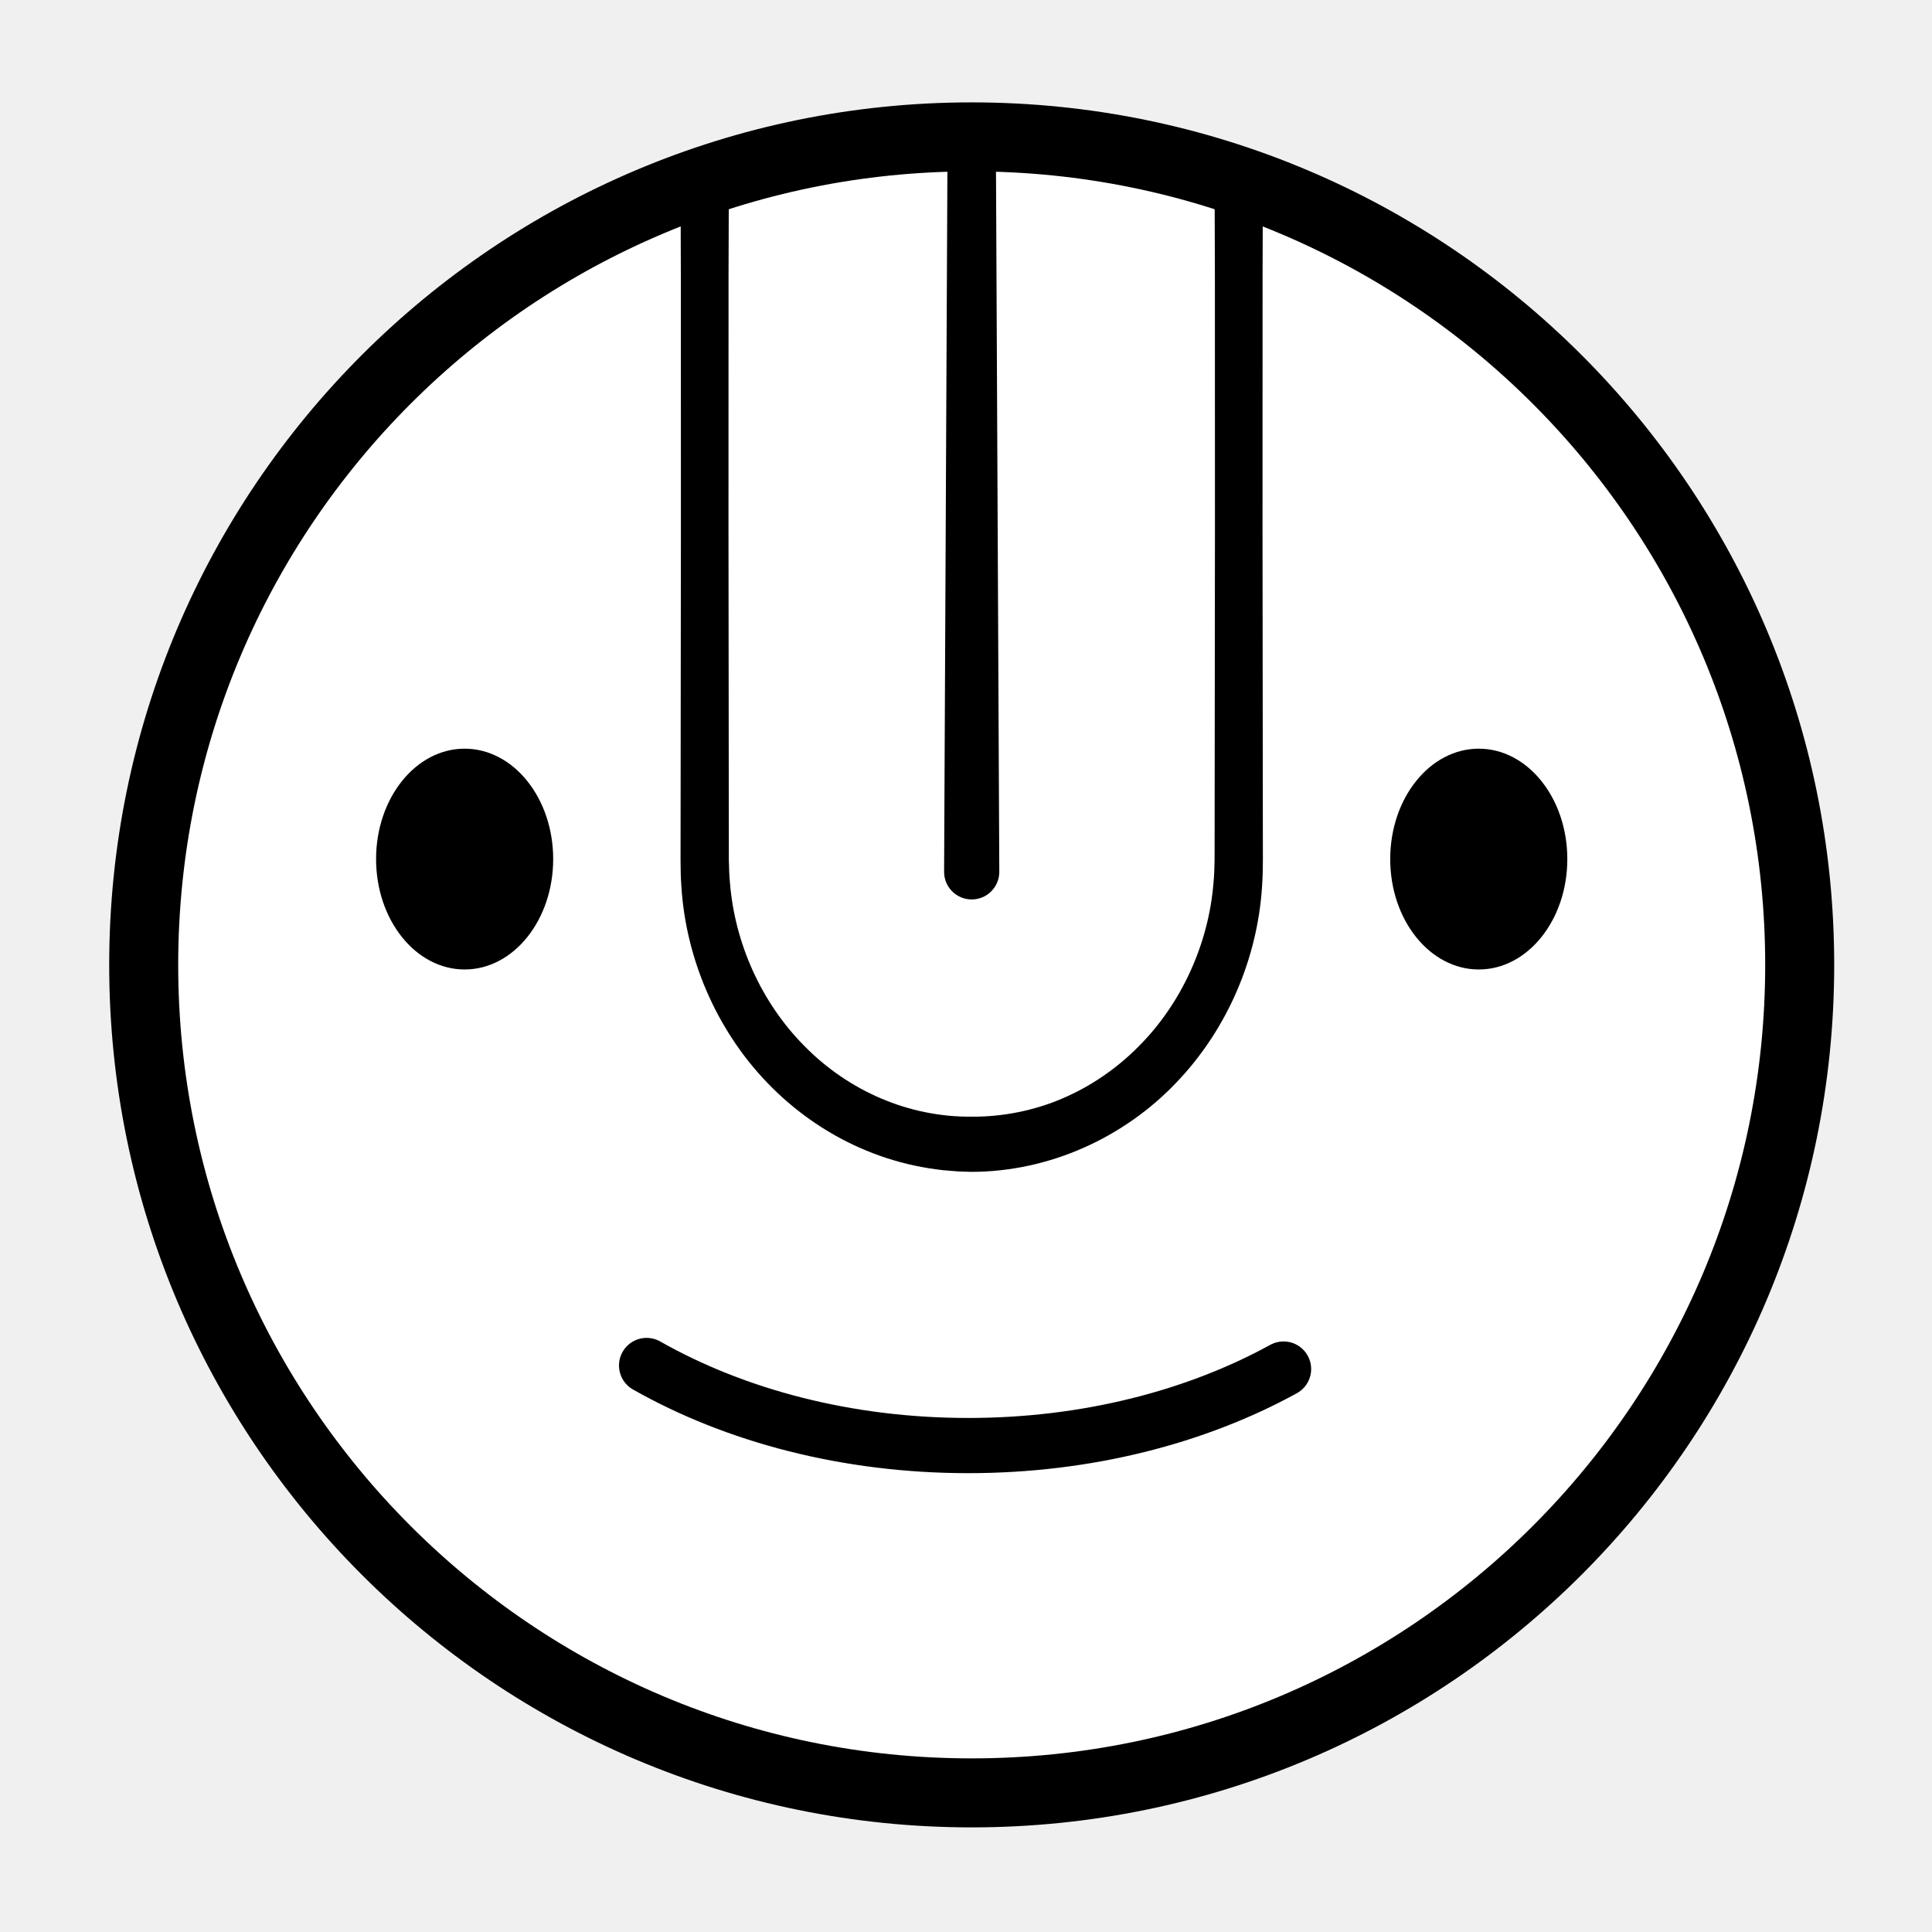
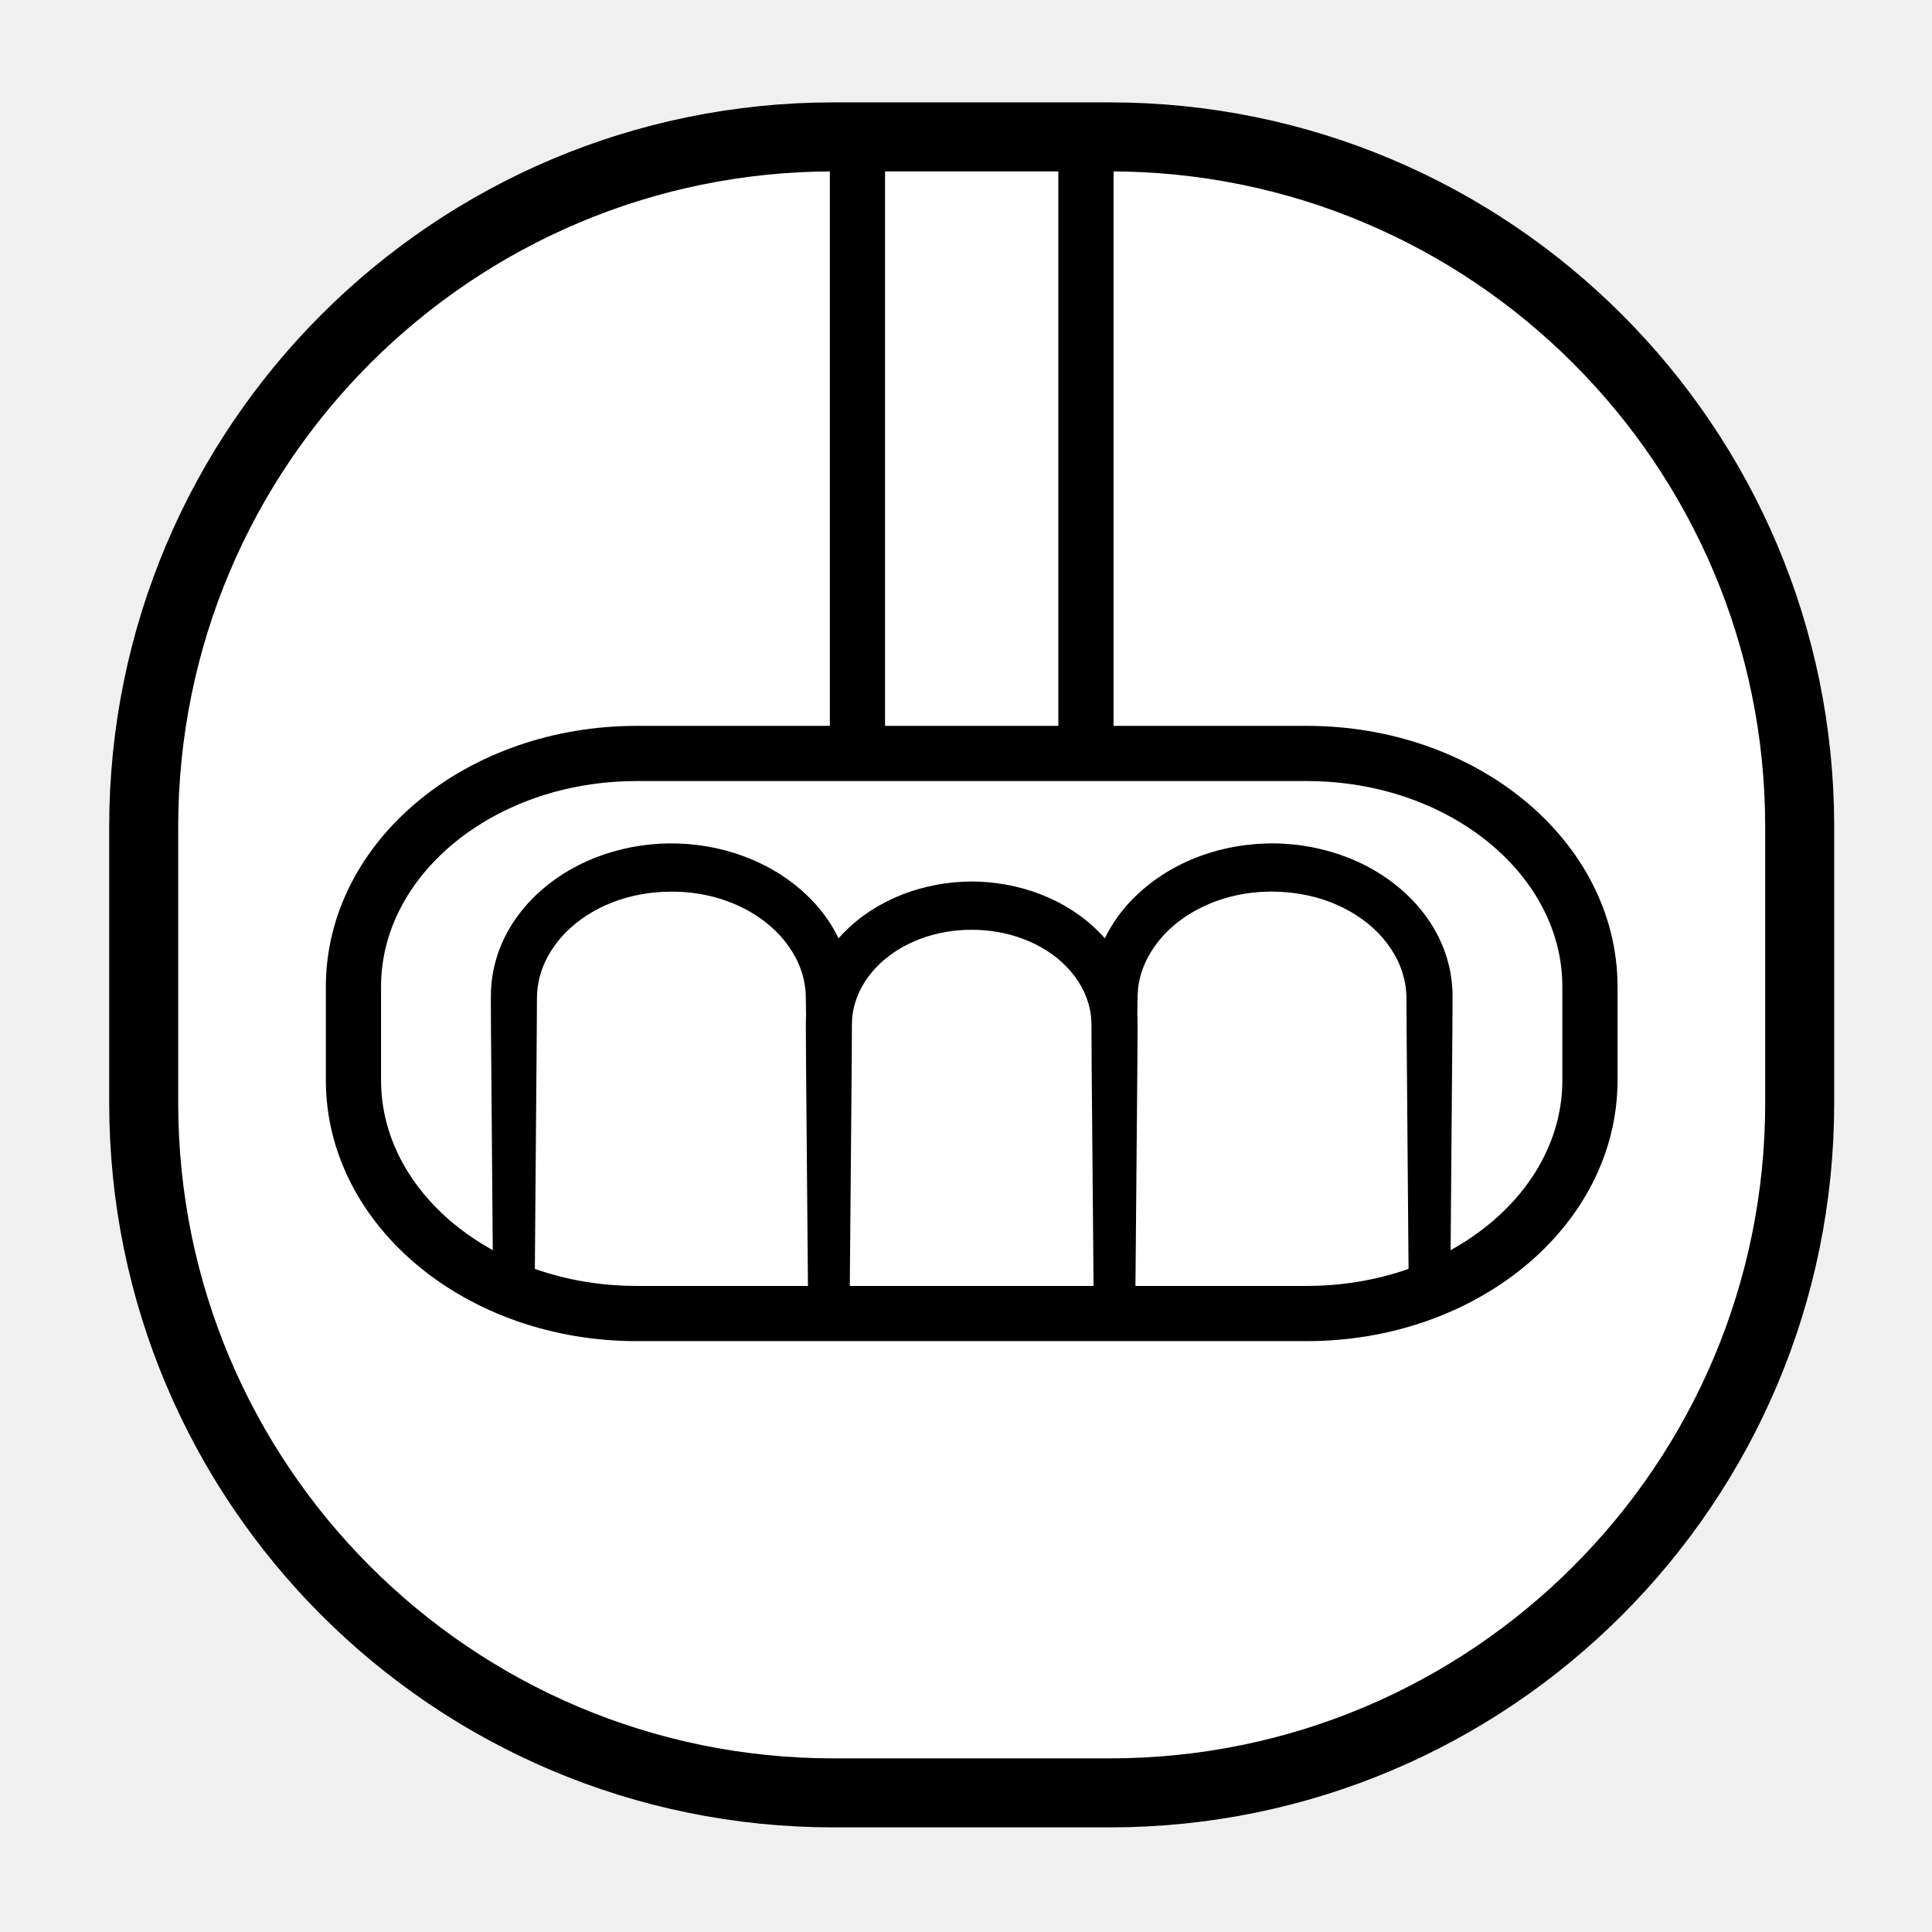
<svg xmlns="http://www.w3.org/2000/svg" version="1.1" x="0px" y="0px" viewBox="0 0 140 140" style="enable-background:new 0 0 140 140;" xml:space="preserve">
  <g id="ona">
-     <g id="ona_6_">
-       <circle style="fill:#FFFFFF;stroke:#000000;stroke-width:5;stroke-miterlimit:10;" cx="70.413" cy="69.919" r="60" />
+     <g id="ona_1_">
+       <path style="fill:#FFFFFF;stroke:#000000;stroke-width:5;stroke-miterlimit:10;" d="M130.413,79.919c0,27.614-22.386,50-50,50h-20    c-27.614,0-50-22.386-50-50v-20c0-27.614,22.386-50,50-50h20c27.614,0,50,22.386,50,50V79.919z" />
+       <line style="fill:none;stroke:#000000;stroke-width:4;stroke-miterlimit:10;" x1="62.134" y1="54.61" x2="62.134" y2="9.94" />
+       <line style="fill:none;stroke:#000000;stroke-width:4;stroke-miterlimit:10;" x1="78.692" y1="9.94" x2="78.692" y2="54.61" />
      <g>
-         <path d="M91.513,13.088c0,0-0.008,2.52-0.022,6.93c-0.001,4.41-0.003,10.71-0.004,18.269c0.004,3.78,0.009,7.875,0.013,12.206     c0.002,2.166,0.005,4.39,0.007,6.664c0.001,1.137,0.002,2.286,0.004,3.446c-0.008,1.157,0.034,2.307-0.058,3.63     c-0.323,5.125-2.455,10.306-6.23,14.233c-3.752,3.937-9.144,6.453-14.863,6.451l-0.944-0.032l-1.086-0.089     c-0.703-0.081-1.386-0.189-2.07-0.335c-1.363-0.293-2.693-0.728-3.961-1.289c-2.537-1.121-4.814-2.75-6.694-4.706     c-3.775-3.92-5.908-9.124-6.229-14.217c-0.052-0.634-0.054-1.278-0.061-1.898c0.001-0.586,0.001-1.168,0.002-1.749     c0.001-1.16,0.003-2.31,0.004-3.446c0.002-2.274,0.005-4.498,0.007-6.664c0.005-4.331,0.009-8.426,0.013-12.206     c-0.002-7.56-0.003-13.859-0.004-18.269c-0.014-4.41-0.022-6.93-0.022-6.93h3.5c0,0-0.008,2.52-0.022,6.93     c-0.001,4.41-0.003,10.71-0.004,18.269c0.004,3.78,0.009,7.875,0.013,12.206c0.002,2.166,0.005,4.39,0.007,6.664     c0.001,1.137,0.002,2.286,0.004,3.446c0.001,0.58,0.001,1.163,0.002,1.749c0.016,0.55,0.026,1.084,0.081,1.626     c0.347,4.324,2.24,8.656,5.419,11.846c3.168,3.216,7.536,5.155,12.153,5.095c2.143,0.015,4.466-0.433,6.51-1.316     c2.07-0.879,3.957-2.183,5.536-3.779c3.179-3.183,5.074-7.539,5.418-11.83c0.105-1.032,0.08-2.229,0.084-3.391     c0.001-1.16,0.003-2.31,0.004-3.446c0.002-2.274,0.005-4.498,0.007-6.664c0.005-4.331,0.009-8.426,0.013-12.206     c-0.002-7.56-0.003-13.859-0.004-18.269c-0.014-4.41-0.022-6.93-0.022-6.93H91.513z" />
+         <g>
+           <g>
+             <path d="M35.738,94.306l-0.157-19.433l-0.013-2.429l0.009-0.659c0.012-0.228,0.034-0.532,0.065-0.774       c0.064-0.487,0.157-0.972,0.295-1.443c0.532-1.898,1.658-3.556,3.04-4.833c1.388-1.281,3.034-2.217,4.773-2.811       c1.733-0.592,3.594-0.861,5.376-0.8c1.855,0.06,3.65,0.438,5.357,1.158c1.699,0.713,3.281,1.775,4.564,3.181       c1.281,1.4,2.227,3.194,2.551,5.141c0.077,0.485,0.13,0.976,0.13,1.466l-0.006,1.249l-0.023,2.429       c-0.024,3.239-0.143,6.478-0.122,9.717l-0.013,9.717h-3v0L58.41,77.238l-0.012-2.243l-0.003-0.561l0.005-0.612       c-0.003-0.155,0.027-0.467,0.046-0.702c0.031-0.236,0.059-0.461,0.105-0.689c0.342-1.824,1.276-3.485,2.51-4.758       c1.23-1.288,2.738-2.234,4.34-2.86c1.622-0.623,3.277-0.93,5.049-0.936c1.626,0.005,3.387,0.313,4.976,0.936       c1.602,0.626,3.11,1.572,4.34,2.86c1.234,1.273,2.169,2.933,2.51,4.758c0.086,0.454,0.139,0.915,0.151,1.376l0.005,0.627       l-0.003,0.561l-0.012,2.243l-0.154,17.944v0h-3l-0.013-9.717c0.021-3.239-0.098-6.478-0.122-9.717l-0.023-2.429       c-0.001-0.783-0.055-1.681,0.124-2.715c0.324-1.947,1.27-3.742,2.551-5.141c2.584-2.818,6.279-4.221,9.903-4.339l0.341-0.008       l0.357,0c0.209,0.005,0.385,0.003,0.642,0.022c0.492,0.028,0.93,0.072,1.385,0.141c0.904,0.133,1.798,0.348,2.668,0.645       c1.739,0.594,3.385,1.53,4.773,2.811c1.382,1.278,2.507,2.935,3.04,4.833c0.27,0.927,0.392,1.97,0.368,2.875l-0.013,2.429       l-0.157,19.433h-3l-0.157-19.433l-0.013-2.429c0.004-0.715-0.091-1.294-0.278-1.921c-0.376-1.22-1.126-2.345-2.123-3.257       c-0.999-0.91-2.23-1.611-3.557-2.053c-0.664-0.221-1.352-0.382-2.051-0.48c-0.345-0.052-0.714-0.083-1.031-0.1       c-0.146-0.014-0.375-0.013-0.571-0.019l-0.152-0.004c0.024,0-0.07,0.002-0.099,0.002l-0.266,0.005       c-2.822,0.062-5.65,1.178-7.476,3.16c-0.902,0.987-1.542,2.161-1.776,3.413c-0.119,0.564-0.113,1.295-0.119,2.129l-0.023,2.429       c-0.024,3.239-0.143,6.478-0.122,9.717l-0.013,9.717h-3v0l-0.154-17.944l-0.012-2.243l-0.003-0.561l-0.002-0.28l-0.01-0.215       c-0.012-0.286-0.053-0.569-0.112-0.848c-0.241-1.115-0.836-2.166-1.681-3.036c-0.842-0.873-1.929-1.555-3.112-2.006       c-1.203-0.451-2.435-0.676-3.799-0.672c-1.218-0.004-2.556,0.221-3.726,0.672c-1.183,0.451-2.27,1.134-3.112,2.006       c-0.846,0.869-1.44,1.92-1.681,3.036c-0.032,0.138-0.051,0.284-0.074,0.418c-0.009,0.137-0.034,0.197-0.037,0.416l-0.012,0.28       l-0.001,0.229l-0.003,0.561l-0.012,2.243l-0.154,17.944v0h-3l-0.013-9.717c0.021-3.239-0.098-6.478-0.122-9.717l-0.023-2.429       l-0.016-1.18c-0.005-0.319-0.049-0.636-0.103-0.949c-0.235-1.253-0.875-2.426-1.776-3.413c-0.909-0.983-2.077-1.771-3.366-2.3       c-1.28-0.537-2.711-0.824-4.092-0.859c-1.454-0.039-2.85,0.15-4.187,0.596c-1.327,0.442-2.558,1.143-3.557,2.053       c-0.997,0.911-1.747,2.037-2.123,3.257c-0.097,0.304-0.161,0.616-0.211,0.931l-0.049,0.435l-0.012,0.303l-0.005,0.252       l-0.013,2.429l-0.157,19.433H35.738z" />
+           </g>
+         </g>
      </g>
-       <g>
-         <path d="M68.413,63.169l0.25-53.083c0.005-0.966,0.792-1.746,1.758-1.742c0.961,0.005,1.737,0.783,1.742,1.742l0.25,53.083     c0.005,1.105-0.886,2.004-1.991,2.009s-2.004-0.886-2.009-1.991V63.169z" />
-       </g>
-       <ellipse cx="33.669" cy="62.252" rx="6.417" ry="8" />
-       <ellipse cx="107.157" cy="62.252" rx="6.417" ry="8" />
-       <path style="fill:none;stroke:#000000;stroke-width:4;stroke-linecap:round;stroke-linejoin:round;stroke-miterlimit:10;" d="    M93.011,99.206c-6.335,3.479-14.255,5.545-22.848,5.545c-8.803,0-16.899-2.169-23.308-5.803" />
+       <path style="fill:none;stroke:#000000;stroke-width:4;stroke-miterlimit:10;" d="M115.214,78.273    c0,9.339-9.187,16.91-20.521,16.91h-48.56c-11.333,0-20.521-7.571-20.521-16.91v-6.764c0-9.339,9.187-16.91,20.521-16.91h48.56    c11.333,0,20.521,7.571,20.521,16.91V78.273z" />
    </g>
  </g>
  <g id="Layer_1">
</g>
</svg>
